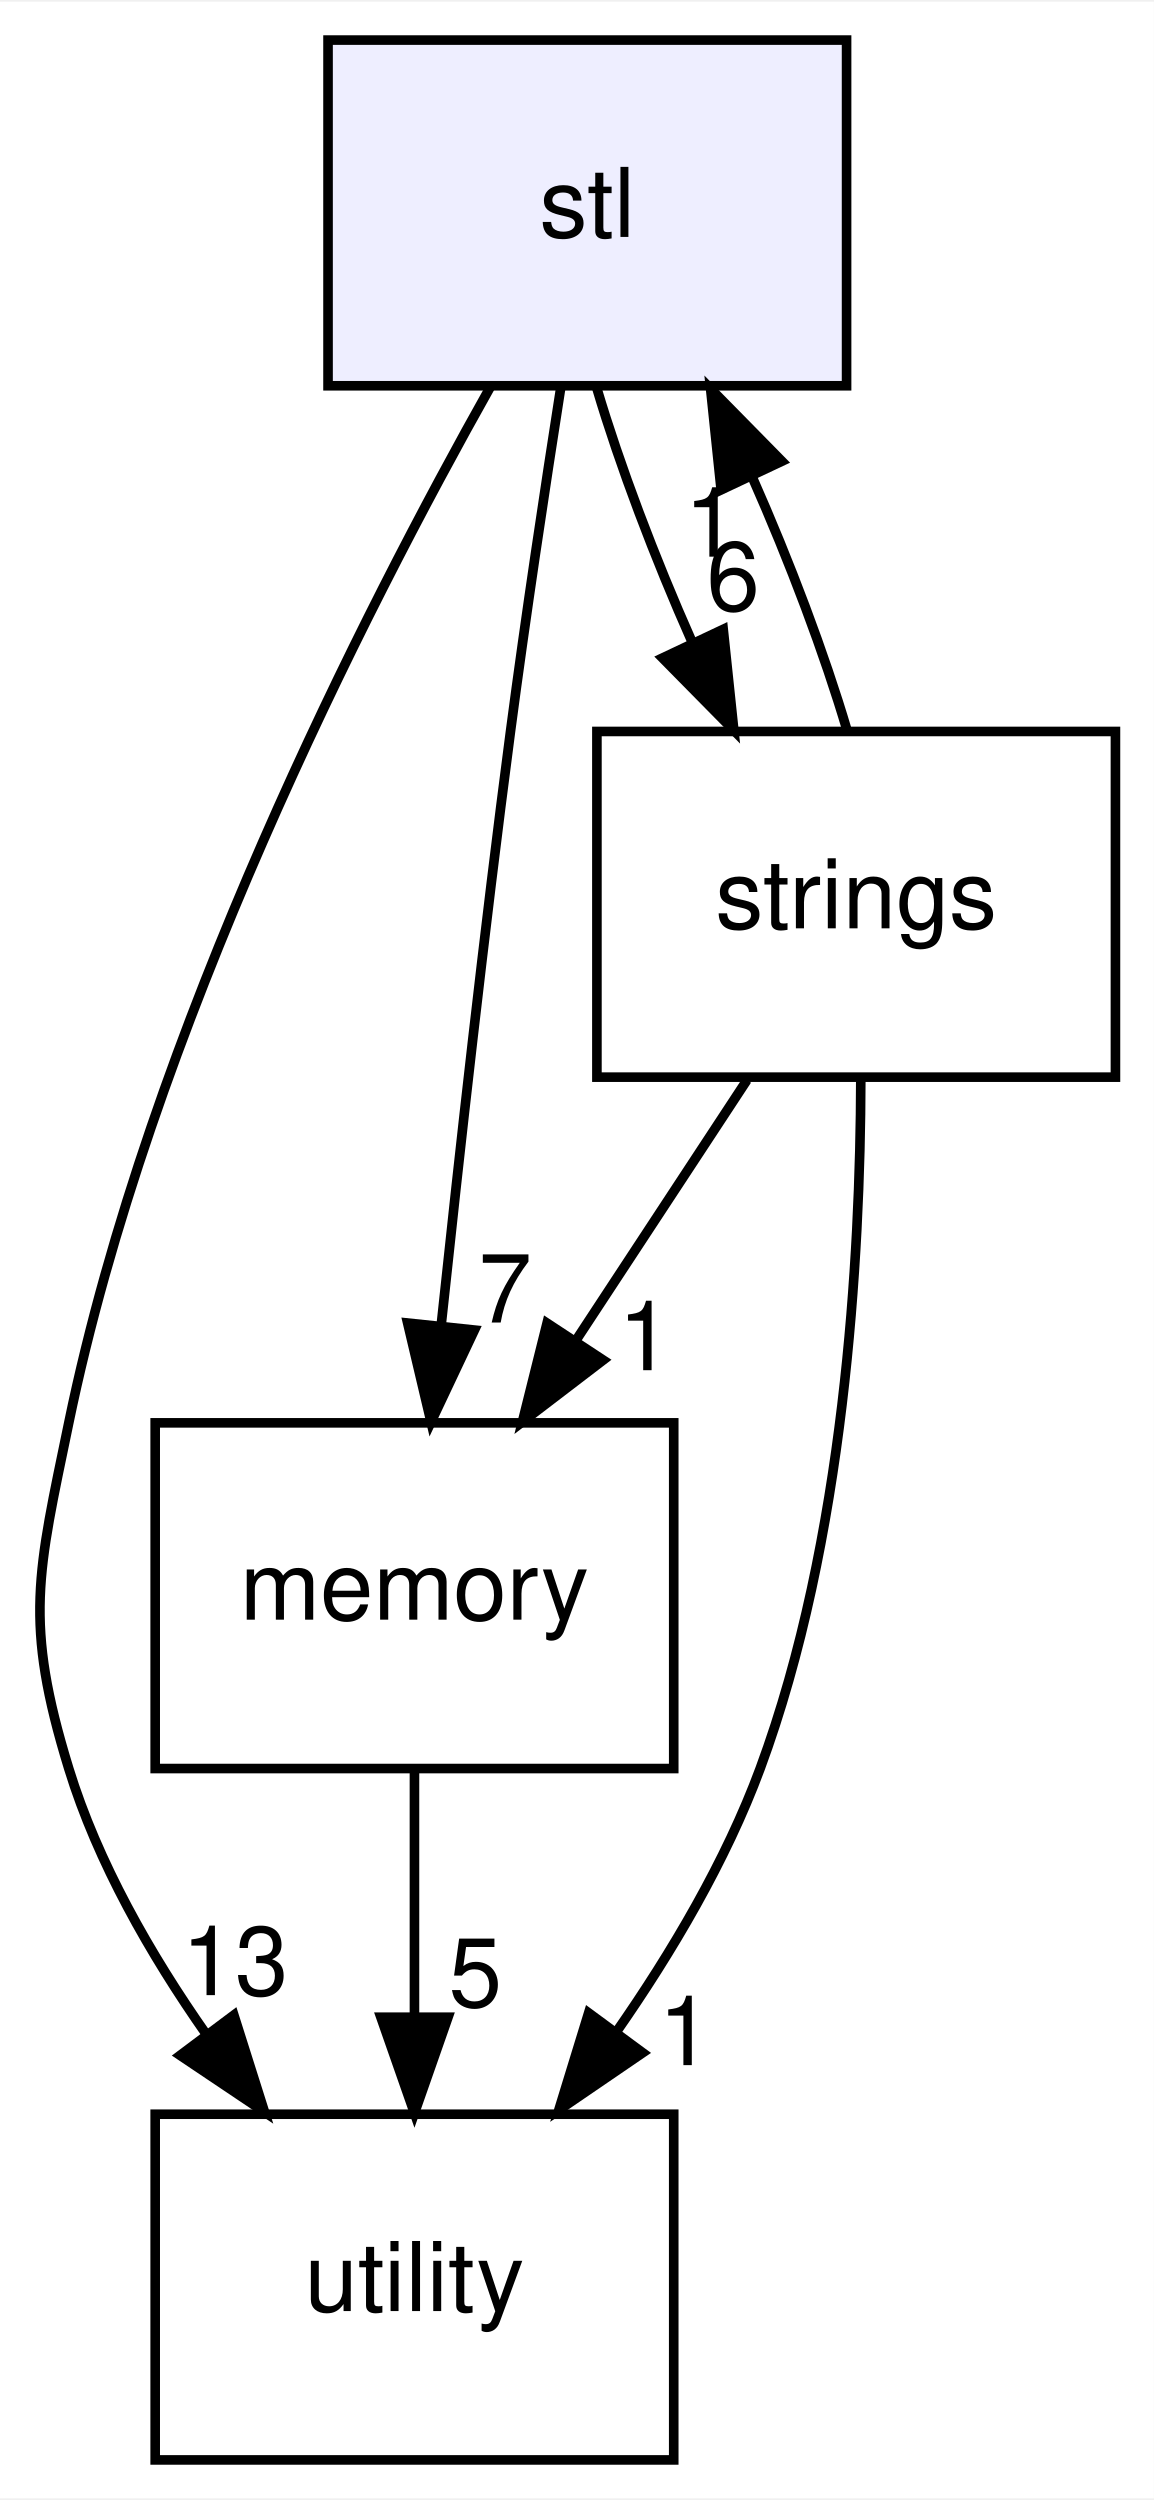
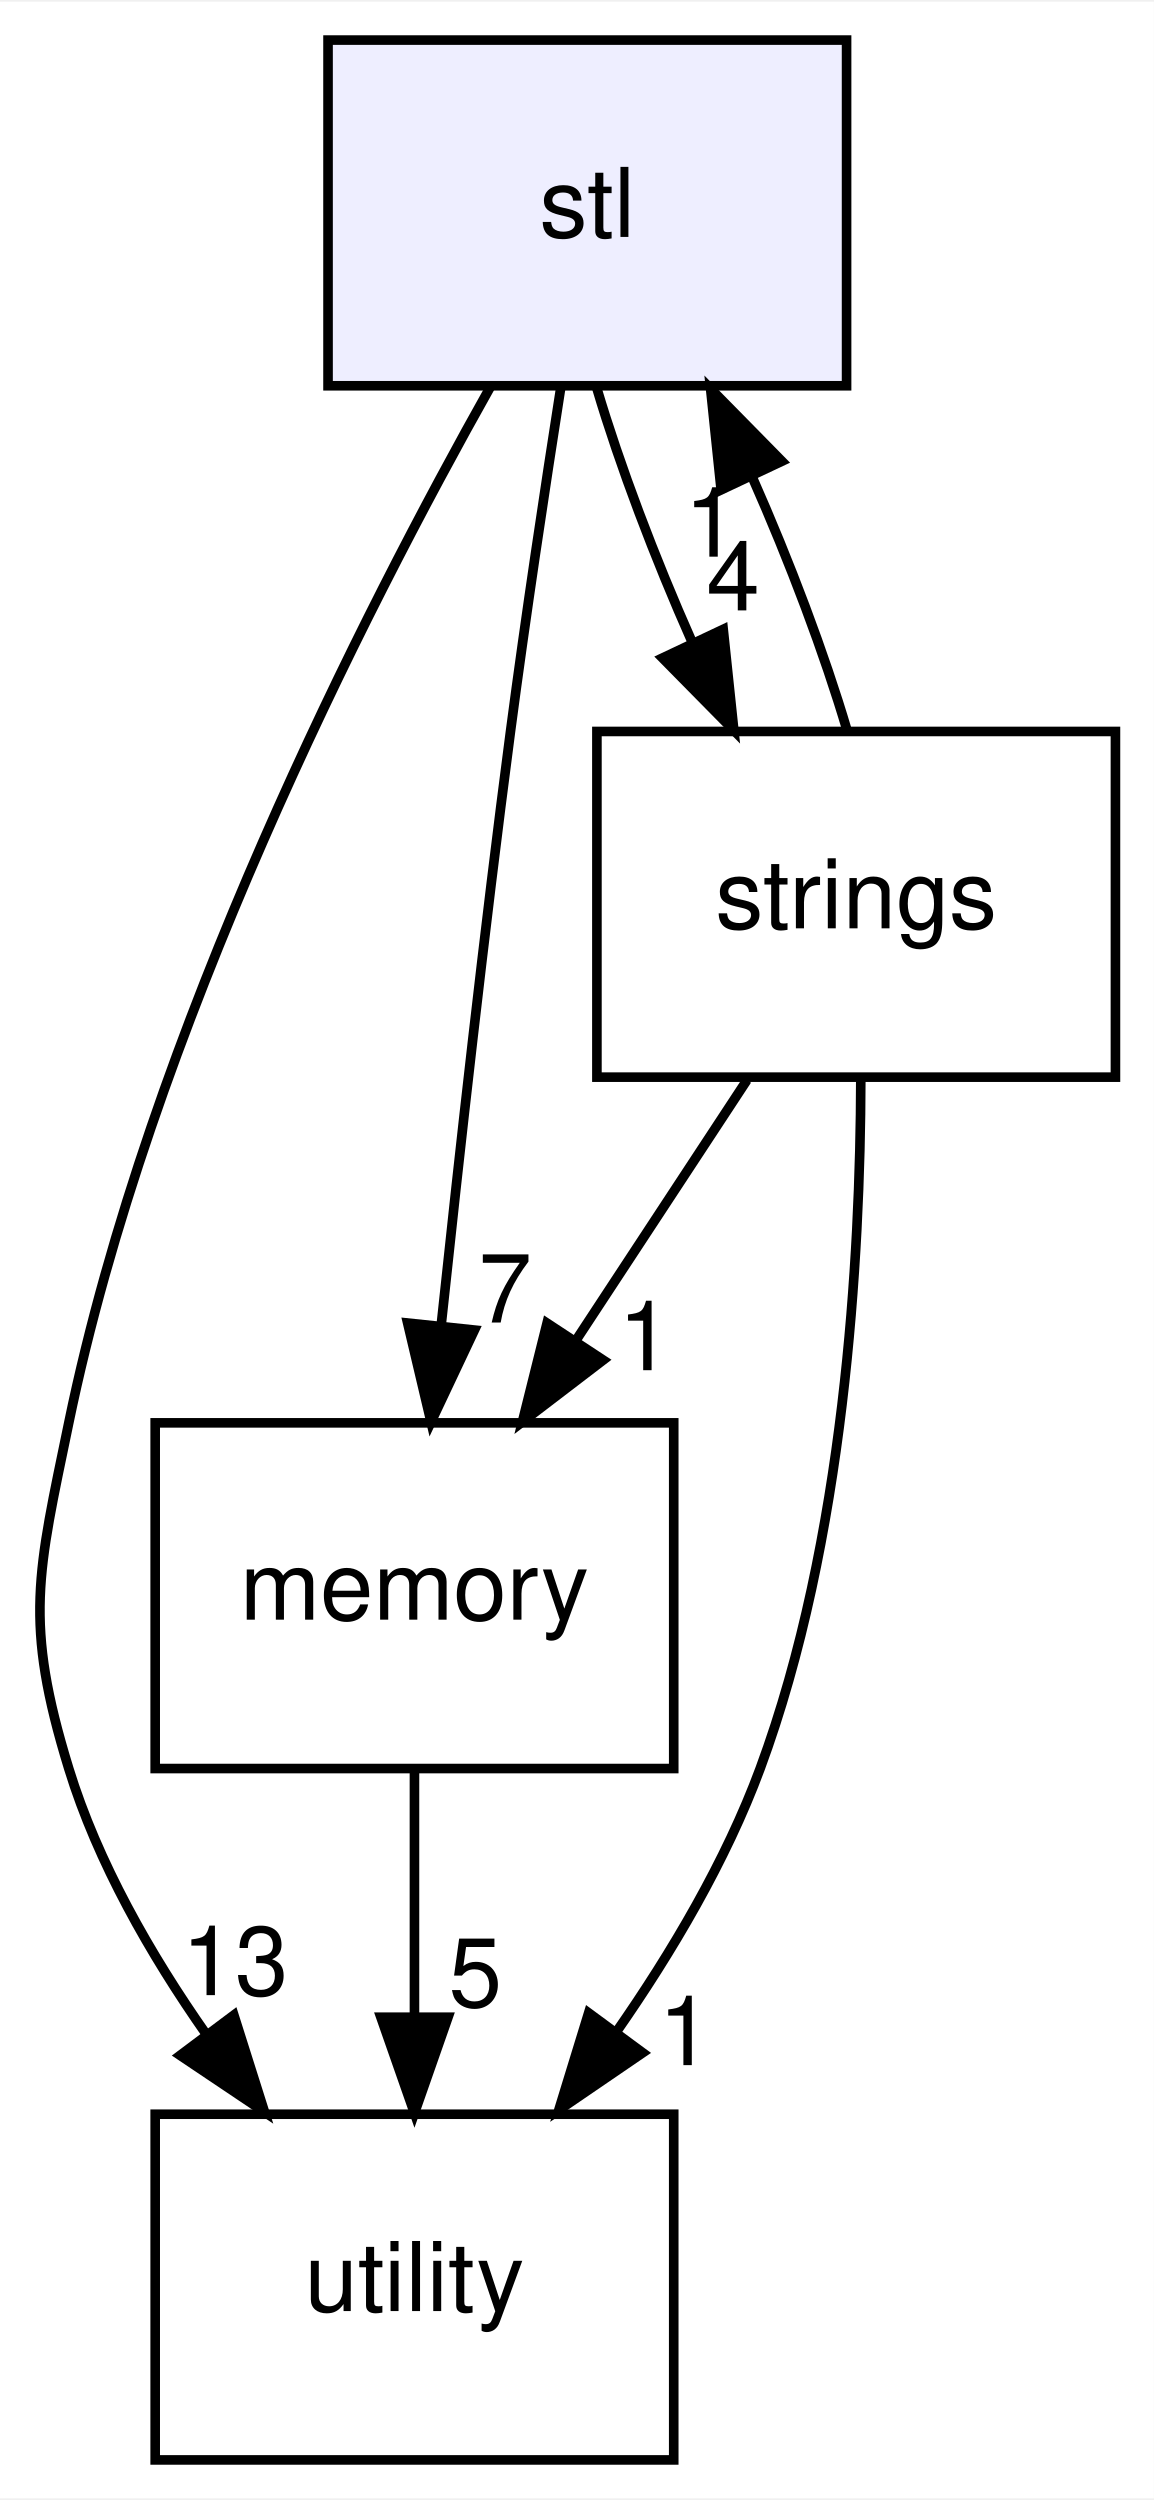
<svg xmlns="http://www.w3.org/2000/svg" xmlns:xlink="http://www.w3.org/1999/xlink" width="120pt" height="260pt" viewBox="0.00 0.00 120.16 260.00">
  <g id="graph0" class="graph" transform="scale(1 1) rotate(0) translate(4 256)">
    <polygon fill="white" stroke="none" points="-4,4 -4,-256 116.161,-256 116.161,4 -4,4" />
    <g id="node1" class="node">
      <g id="a_node1">
        <a xlink:href="dir_0e0af3a1c9cce4f0051efc3f8b7869d1.html" target="_top" xlink:title="stl">
          <polygon fill="#eeeeff" stroke="black" points="84.161,-252 30.161,-252 30.161,-216 84.161,-216 84.161,-252" />
          <text text-anchor="middle" x="57.161" y="-231.5" font-family="Helvetica,sans-Serif" font-size="10.00">stl</text>
        </a>
      </g>
    </g>
    <g id="node2" class="node">
      <g id="a_node2">
        <a xlink:href="dir_267116d250309cbe7bd39c0026ee016a.html" target="_top" xlink:title="memory">
          <polygon fill="none" stroke="black" points="66.161,-108 12.161,-108 12.161,-72 66.161,-72 66.161,-108" />
          <text text-anchor="middle" x="39.161" y="-87.5" font-family="Helvetica,sans-Serif" font-size="10.00">memory</text>
        </a>
      </g>
    </g>
    <g id="edge2" class="edge">
      <path fill="none" stroke="black" d="M54.402,-215.838C52.778,-205.474 50.74,-191.994 49.161,-180 46.44,-159.319 43.824,-135.872 41.951,-118.237" />
      <polygon fill="black" stroke="black" points="45.411,-117.666 40.887,-108.085 38.449,-118.396 45.411,-117.666" />
      <g id="a_edge2-headlabel">
        <a xlink:href="dir_000003_000002.html" target="_top" xlink:title="7">
          <text text-anchor="middle" x="48.609" y="-118.445" font-family="Helvetica,sans-Serif" font-size="10.00">7</text>
        </a>
      </g>
    </g>
    <g id="node3" class="node">
      <g id="a_node3">
        <a xlink:href="dir_64e73385a8b7738563c26ce10415b58d.html" target="_top" xlink:title="utility">
          <polygon fill="none" stroke="black" points="66.161,-36 12.161,-36 12.161,-0 66.161,-0 66.161,-36" />
          <text text-anchor="middle" x="39.161" y="-15.5" font-family="Helvetica,sans-Serif" font-size="10.00">utility</text>
        </a>
      </g>
    </g>
    <g id="edge3" class="edge">
      <path fill="none" stroke="black" d="M47.105,-215.945C33.95,-192.547 11.586,-148.744 3.161,-108 -0.078,-92.331 -1.541,-87.293 3.161,-72 6.17,-62.215 11.668,-52.616 17.477,-44.334" />
      <polygon fill="black" stroke="black" points="20.356,-46.328 23.551,-36.226 14.754,-42.131 20.356,-46.328" />
      <g id="a_edge3-headlabel">
        <a xlink:href="dir_000003_000005.html" target="_top" xlink:title="13">
          <text text-anchor="middle" x="20.473" y="-48.407" font-family="Helvetica,sans-Serif" font-size="10.00">13</text>
        </a>
      </g>
    </g>
    <g id="node4" class="node">
      <g id="a_node4">
        <a xlink:href="dir_73a3cc5065b223eb41b02873c0e19f0e.html" target="_top" xlink:title="strings">
          <polygon fill="none" stroke="black" points="112.161,-180 58.161,-180 58.161,-144 112.161,-144 112.161,-180" />
          <text text-anchor="middle" x="85.161" y="-159.5" font-family="Helvetica,sans-Serif" font-size="10.00">strings</text>
        </a>
      </g>
    </g>
    <g id="edge4" class="edge">
      <path fill="none" stroke="black" d="M58.167,-215.697C60.532,-207.728 64.169,-198.1 68.096,-189.264" />
      <polygon fill="black" stroke="black" points="71.317,-190.641 72.425,-180.104 64.988,-187.65 71.317,-190.641" />
      <g id="a_edge4-headlabel">
-         <a xlink:href="dir_000003_000004.html" target="_top" xlink:title="6">
-           <text text-anchor="middle" x="72.348" y="-192.604" font-family="Helvetica,sans-Serif" font-size="10.00">6</text>
+         <a xlink:href="dir_000003_000004.html" target="_top" xlink:title="4">
+           <text text-anchor="middle" x="72.348" y="-192.604" font-family="Helvetica,sans-Serif" font-size="10.00">4</text>
        </a>
      </g>
    </g>
    <g id="edge1" class="edge">
      <path fill="none" stroke="black" d="M39.161,-71.697C39.161,-63.983 39.161,-54.712 39.161,-46.112" />
      <polygon fill="black" stroke="black" points="42.661,-46.104 39.161,-36.104 35.661,-46.104 42.661,-46.104" />
      <g id="a_edge1-headlabel">
        <a xlink:href="dir_000002_000005.html" target="_top" xlink:title="5">
          <text text-anchor="middle" x="45.501" y="-47.199" font-family="Helvetica,sans-Serif" font-size="10.00">5</text>
        </a>
      </g>
    </g>
    <g id="edge7" class="edge">
      <path fill="none" stroke="black" d="M84.215,-180.104C81.871,-188.045 78.247,-197.666 74.325,-206.515" />
      <polygon fill="black" stroke="black" points="71.095,-205.159 69.998,-215.697 77.427,-208.142 71.095,-205.159" />
      <g id="a_edge7-headlabel">
        <a xlink:href="dir_000004_000003.html" target="_top" xlink:title="1">
          <text text-anchor="middle" x="70.058" y="-198.197" font-family="Helvetica,sans-Serif" font-size="10.00">1</text>
        </a>
      </g>
    </g>
    <g id="edge5" class="edge">
      <path fill="none" stroke="black" d="M73.79,-143.697C68.443,-135.559 61.957,-125.689 56.051,-116.701" />
      <polygon fill="black" stroke="black" points="58.818,-114.539 50.401,-108.104 52.968,-118.384 58.818,-114.539" />
      <g id="a_edge5-headlabel">
        <a xlink:href="dir_000004_000002.html" target="_top" xlink:title="1">
          <text text-anchor="middle" x="63.165" y="-113.484" font-family="Helvetica,sans-Serif" font-size="10.00">1</text>
        </a>
      </g>
    </g>
    <g id="edge6" class="edge">
      <path fill="none" stroke="black" d="M85.642,-143.708C85.603,-125.352 83.954,-95.77 75.161,-72 71.61,-62.399 65.96,-52.851 60.178,-44.559" />
      <polygon fill="black" stroke="black" points="62.936,-42.402 54.188,-36.424 57.299,-46.552 62.936,-42.402" />
      <g id="a_edge6-headlabel">
        <a xlink:href="dir_000004_000005.html" target="_top" xlink:title="1">
          <text text-anchor="middle" x="67.353" y="-41.113" font-family="Helvetica,sans-Serif" font-size="10.00">1</text>
        </a>
      </g>
    </g>
  </g>
</svg>
